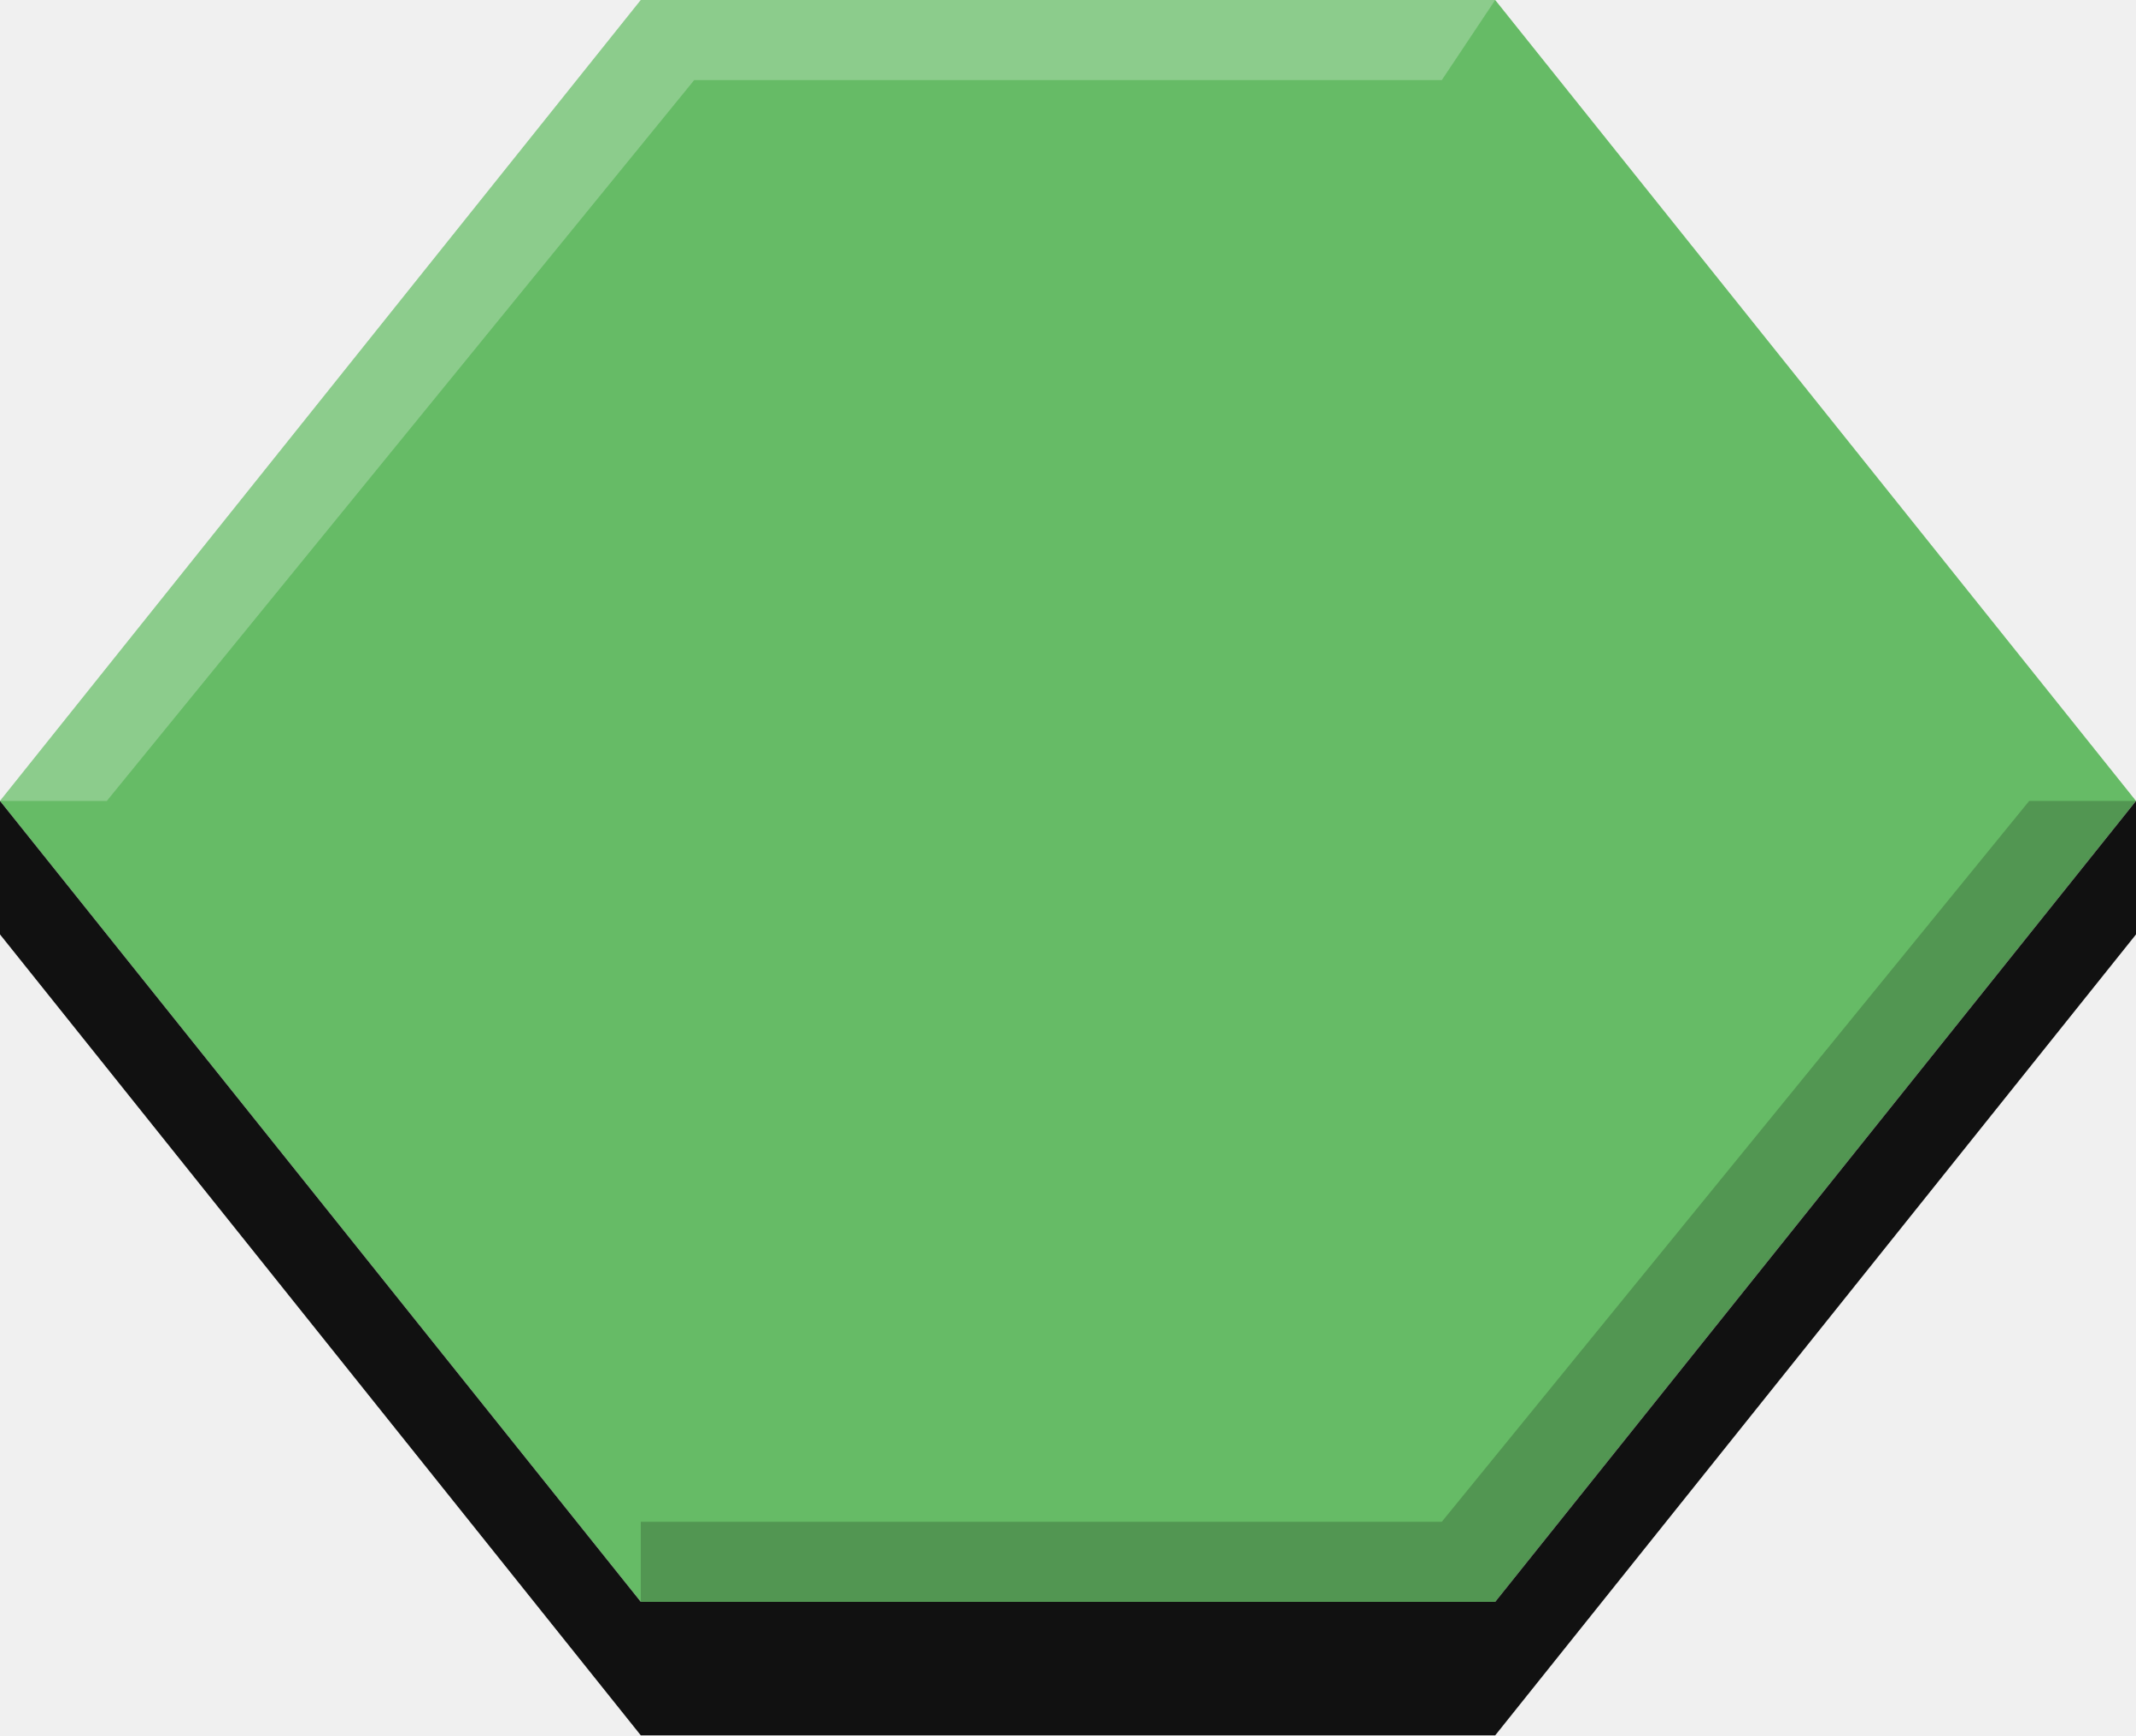
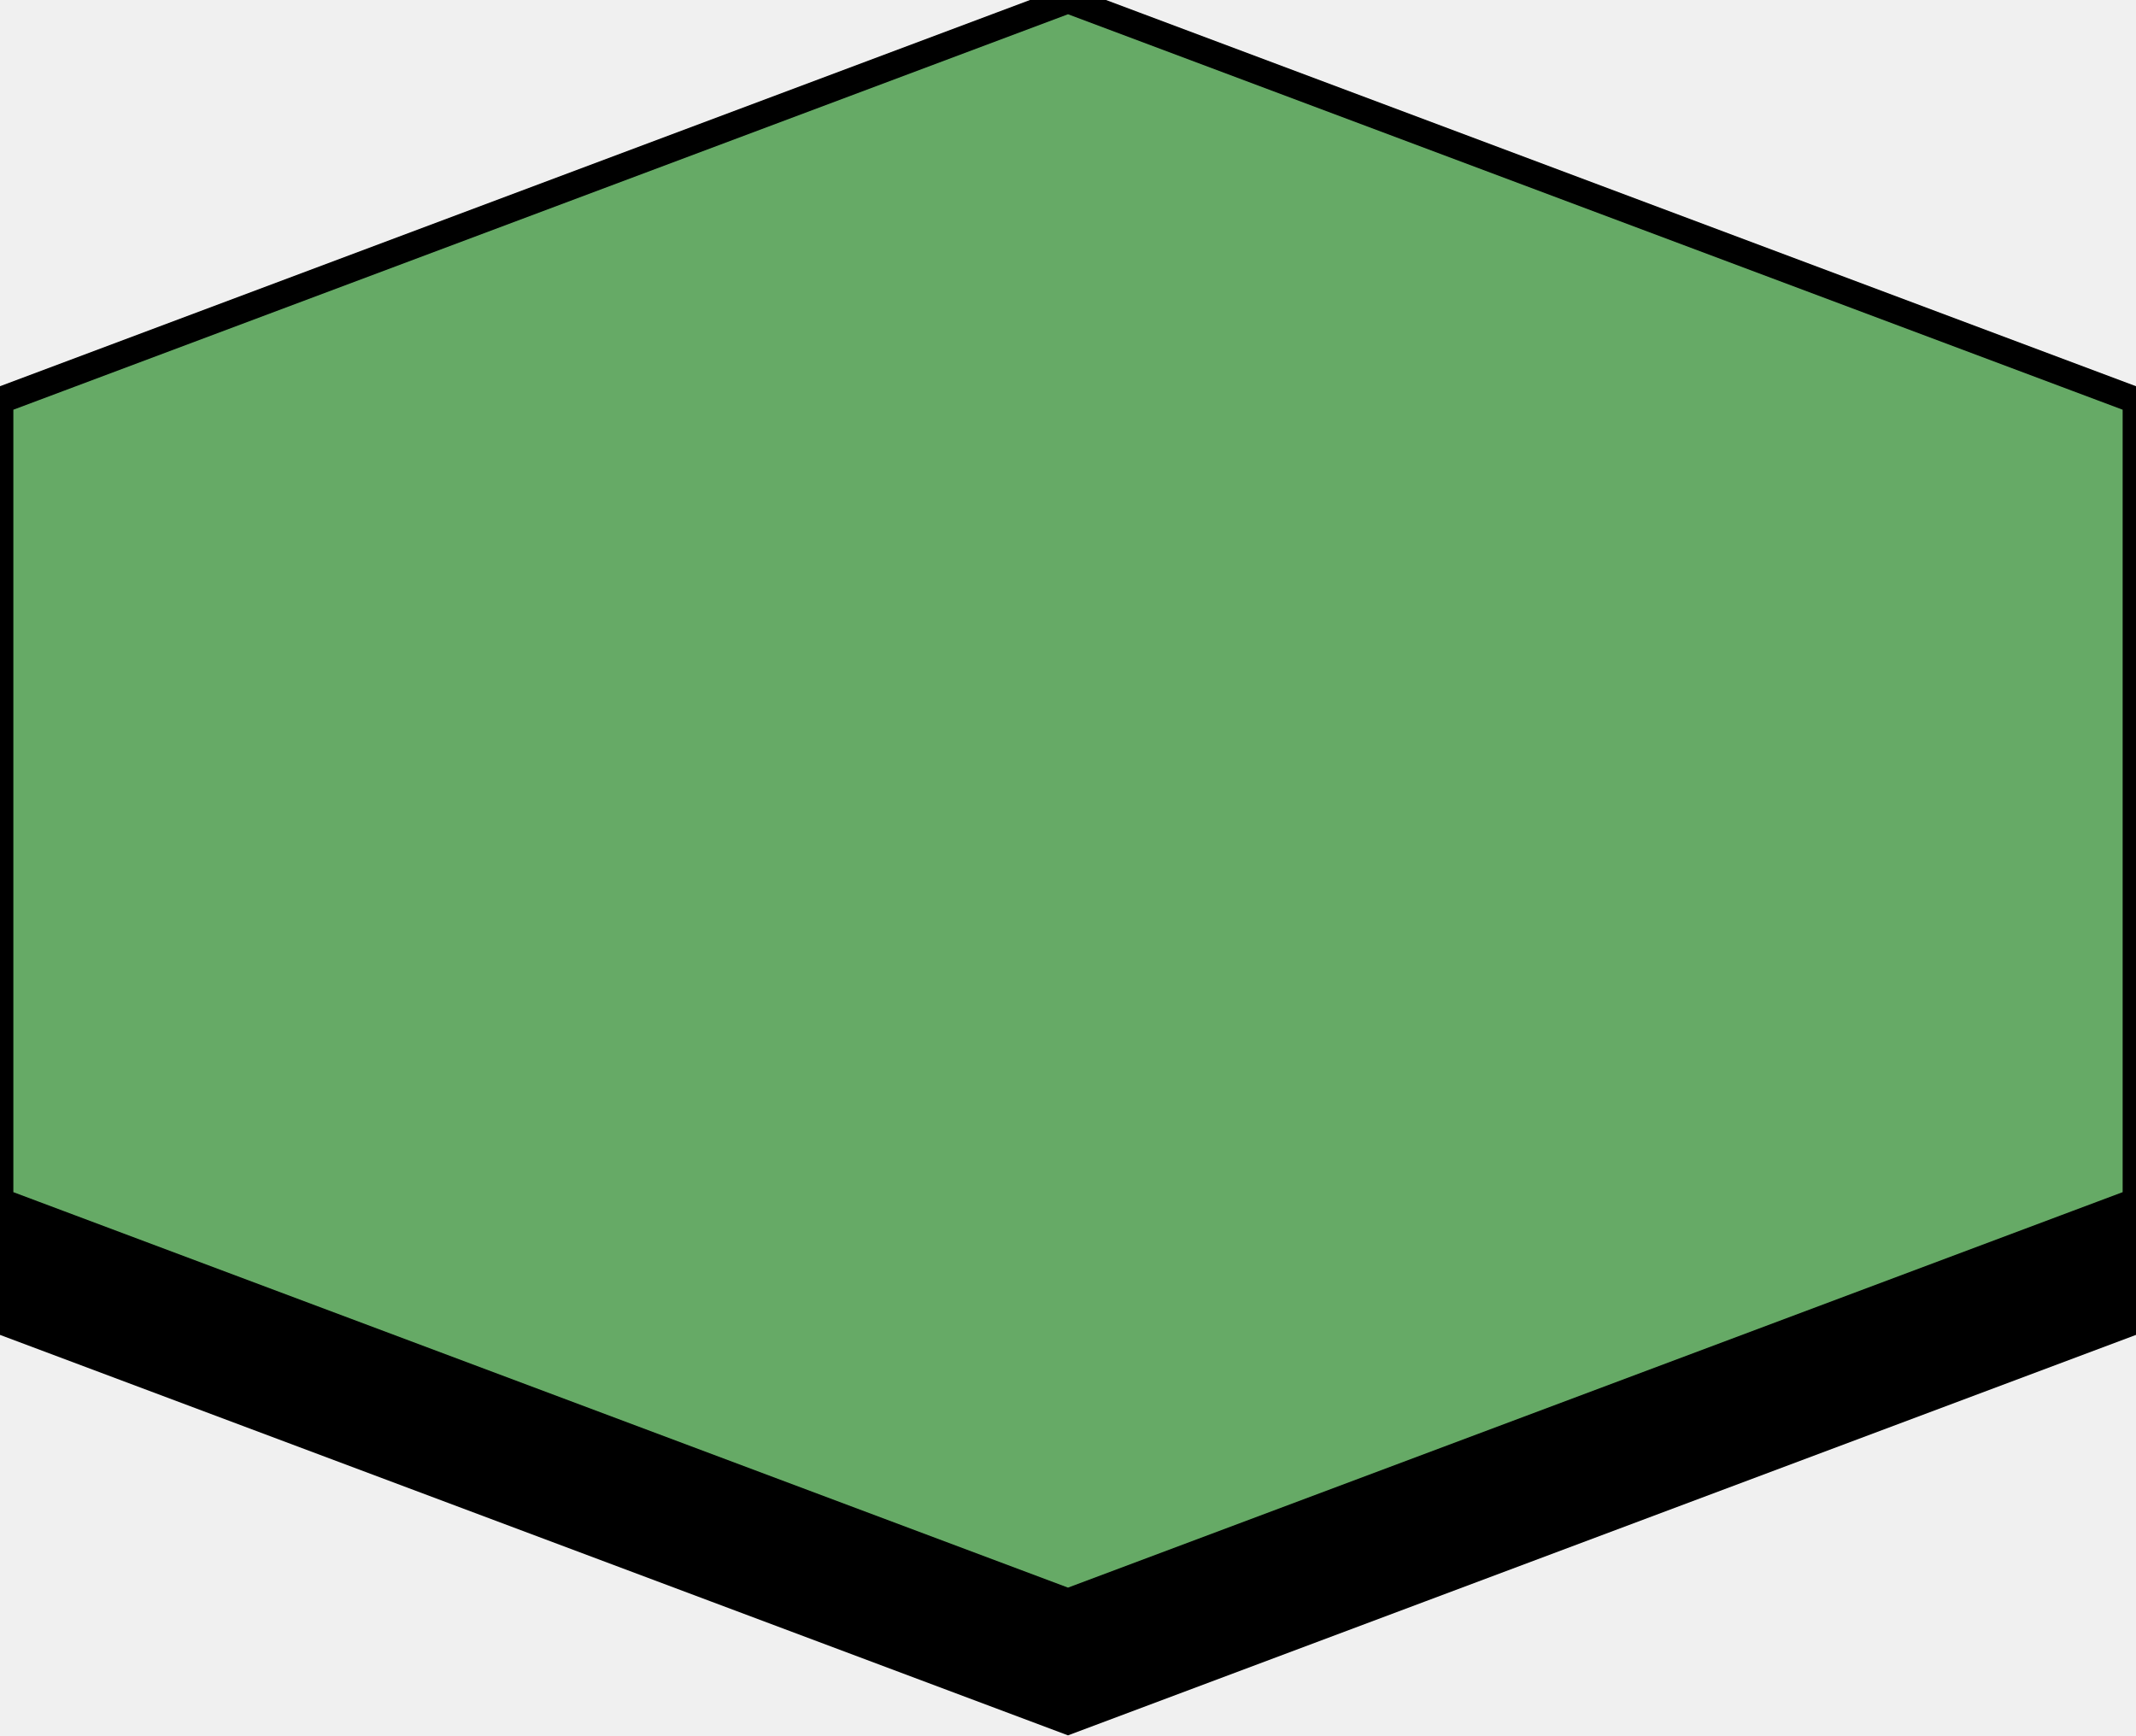
<svg xmlns="http://www.w3.org/2000/svg" height="65" width="80">
-   <polygon fill="#6b6" points="0,30 24,0 56,0 80,30 56,60 24,60" />
-   <polygon fill="#111" points="0,30 24,60 56,60 80,30 80,35 56,65 24,65 0,35" />
-   <polygon fill="#fff" opacity="0.25" points="0,30 24,0 56,0 54,3 26,3 4,30" />
-   <polygon fill="#000" opacity="0.2" points="80,30 56,60 24,60 24,57 54,57 76,30" />
+   <polygon fill="#000" points="40,60 80,45 80,50 40,65 0,50 0,45" />
+   <polygon fill="#6a6" points="40,0 80,15 80,45 40,60 0,45 0,15" stroke="#000" stroke-width="1" />
</svg>
